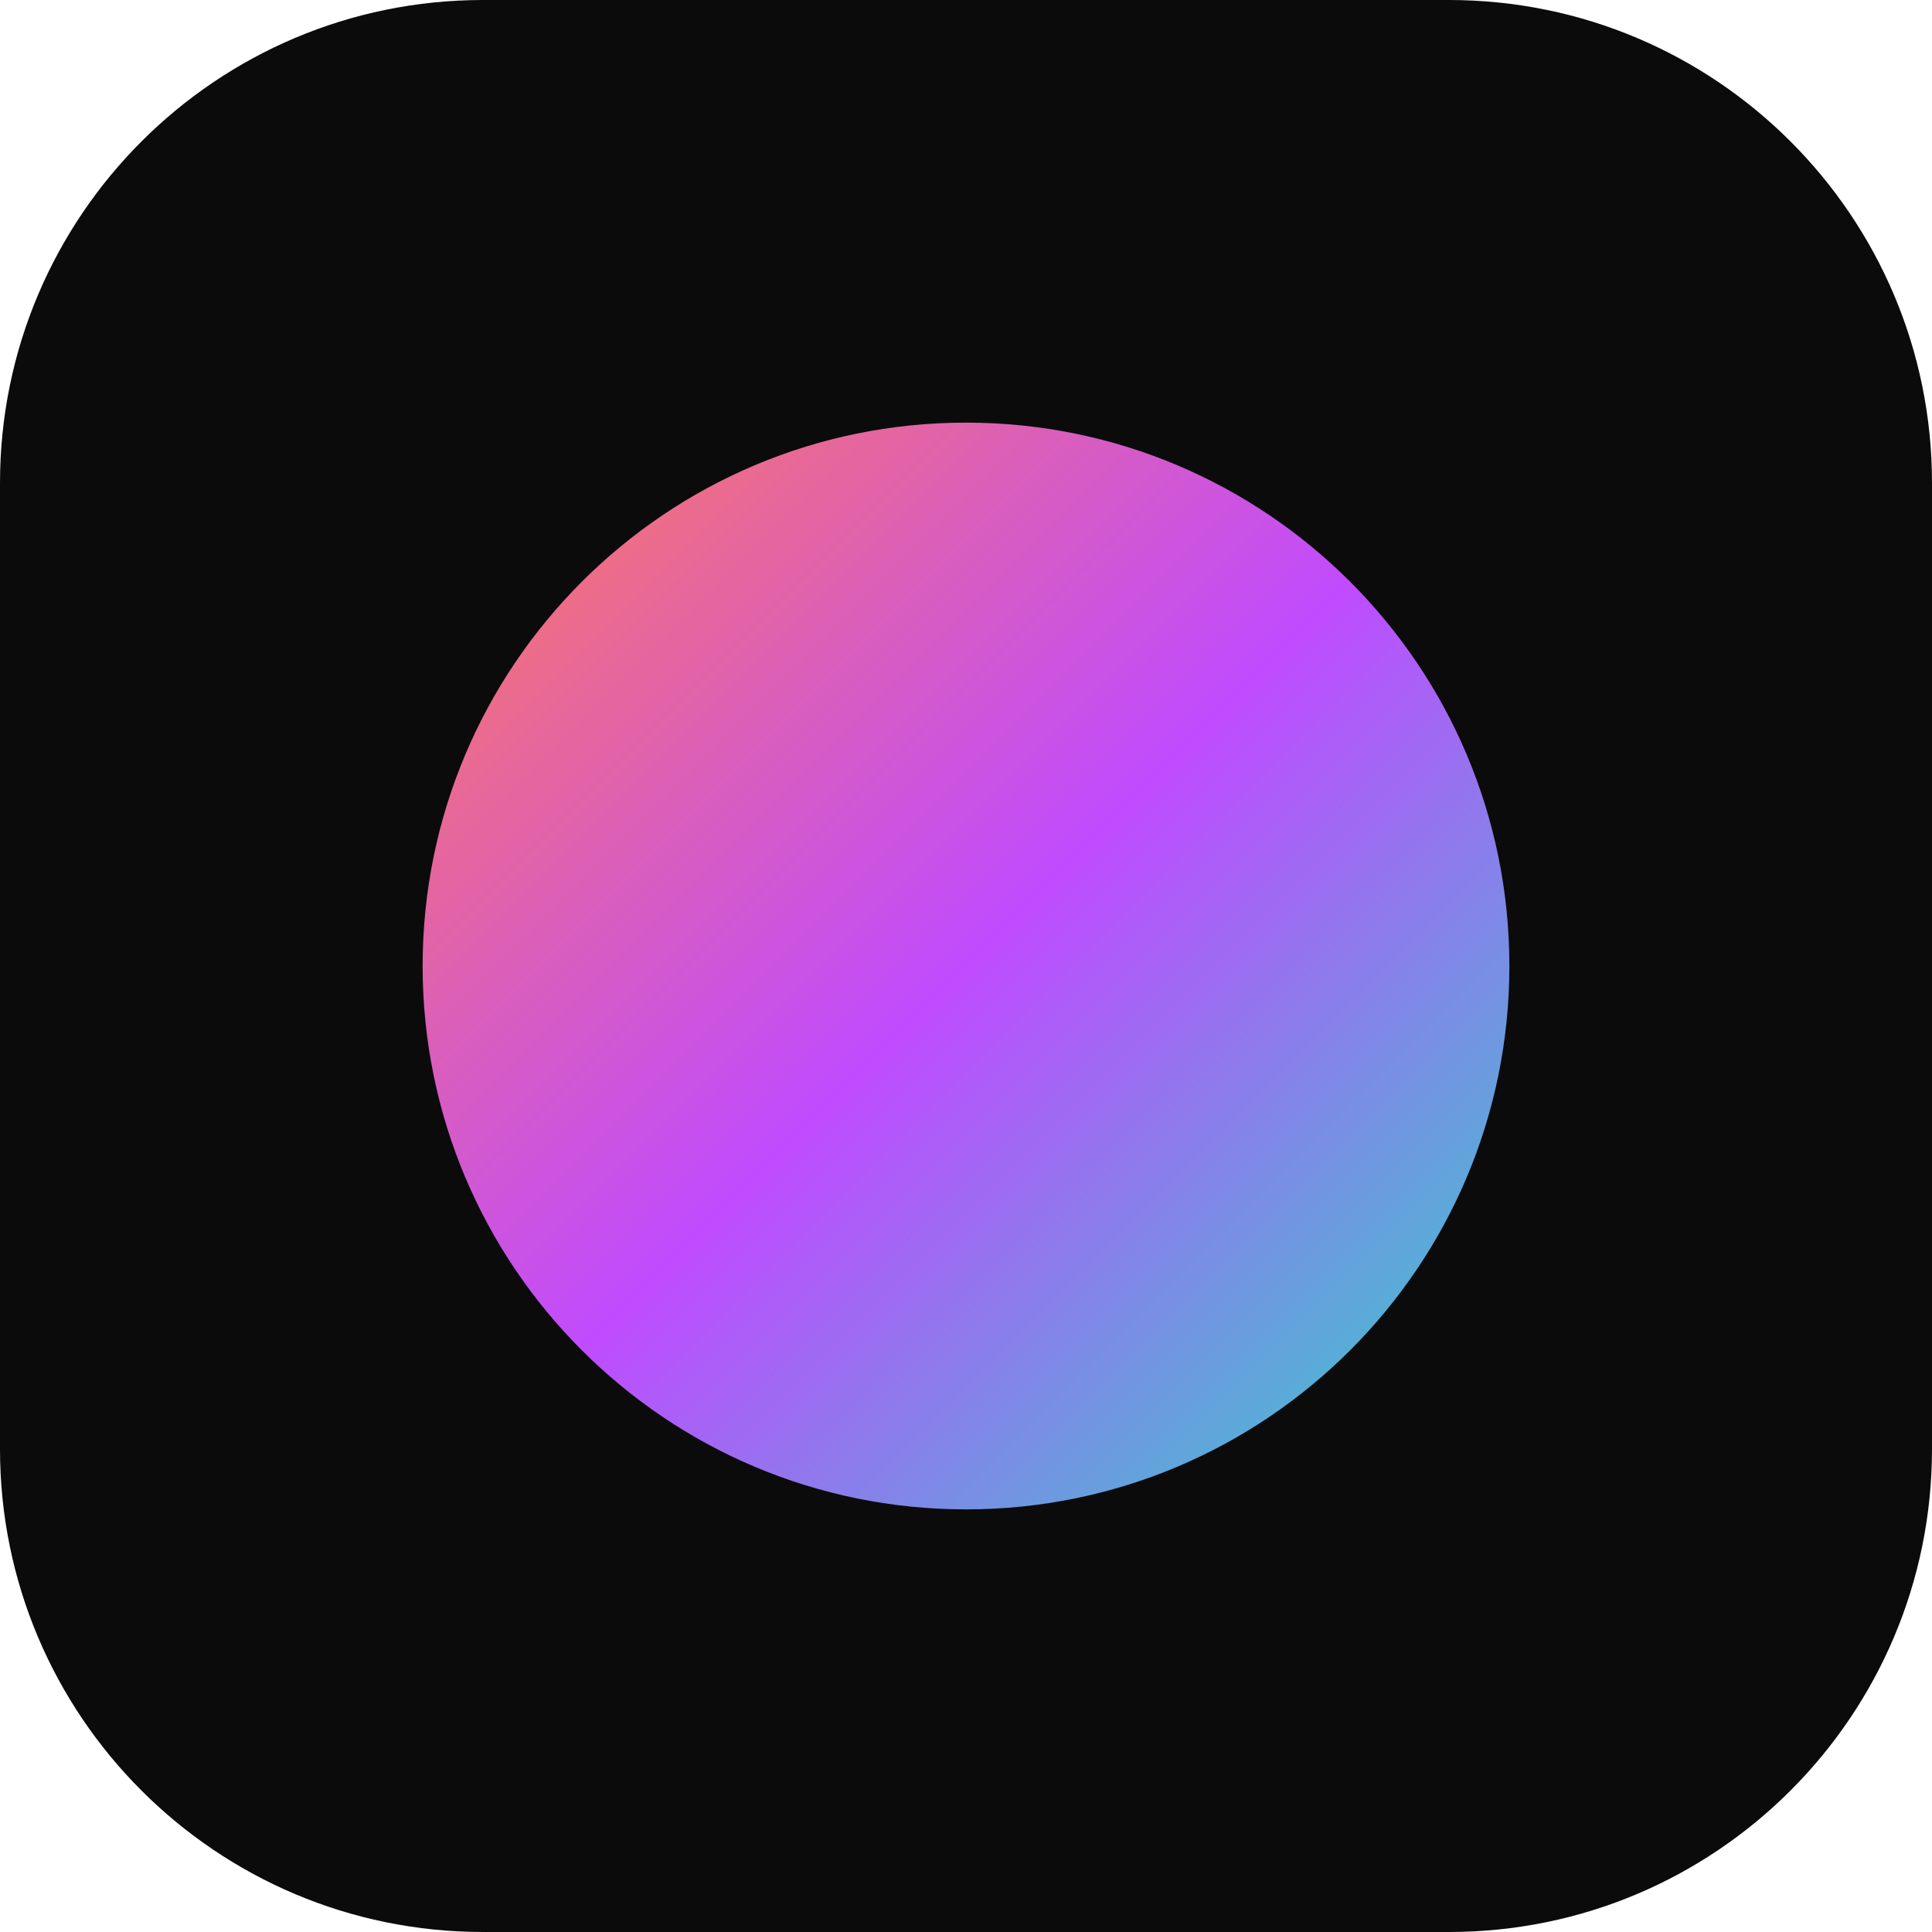
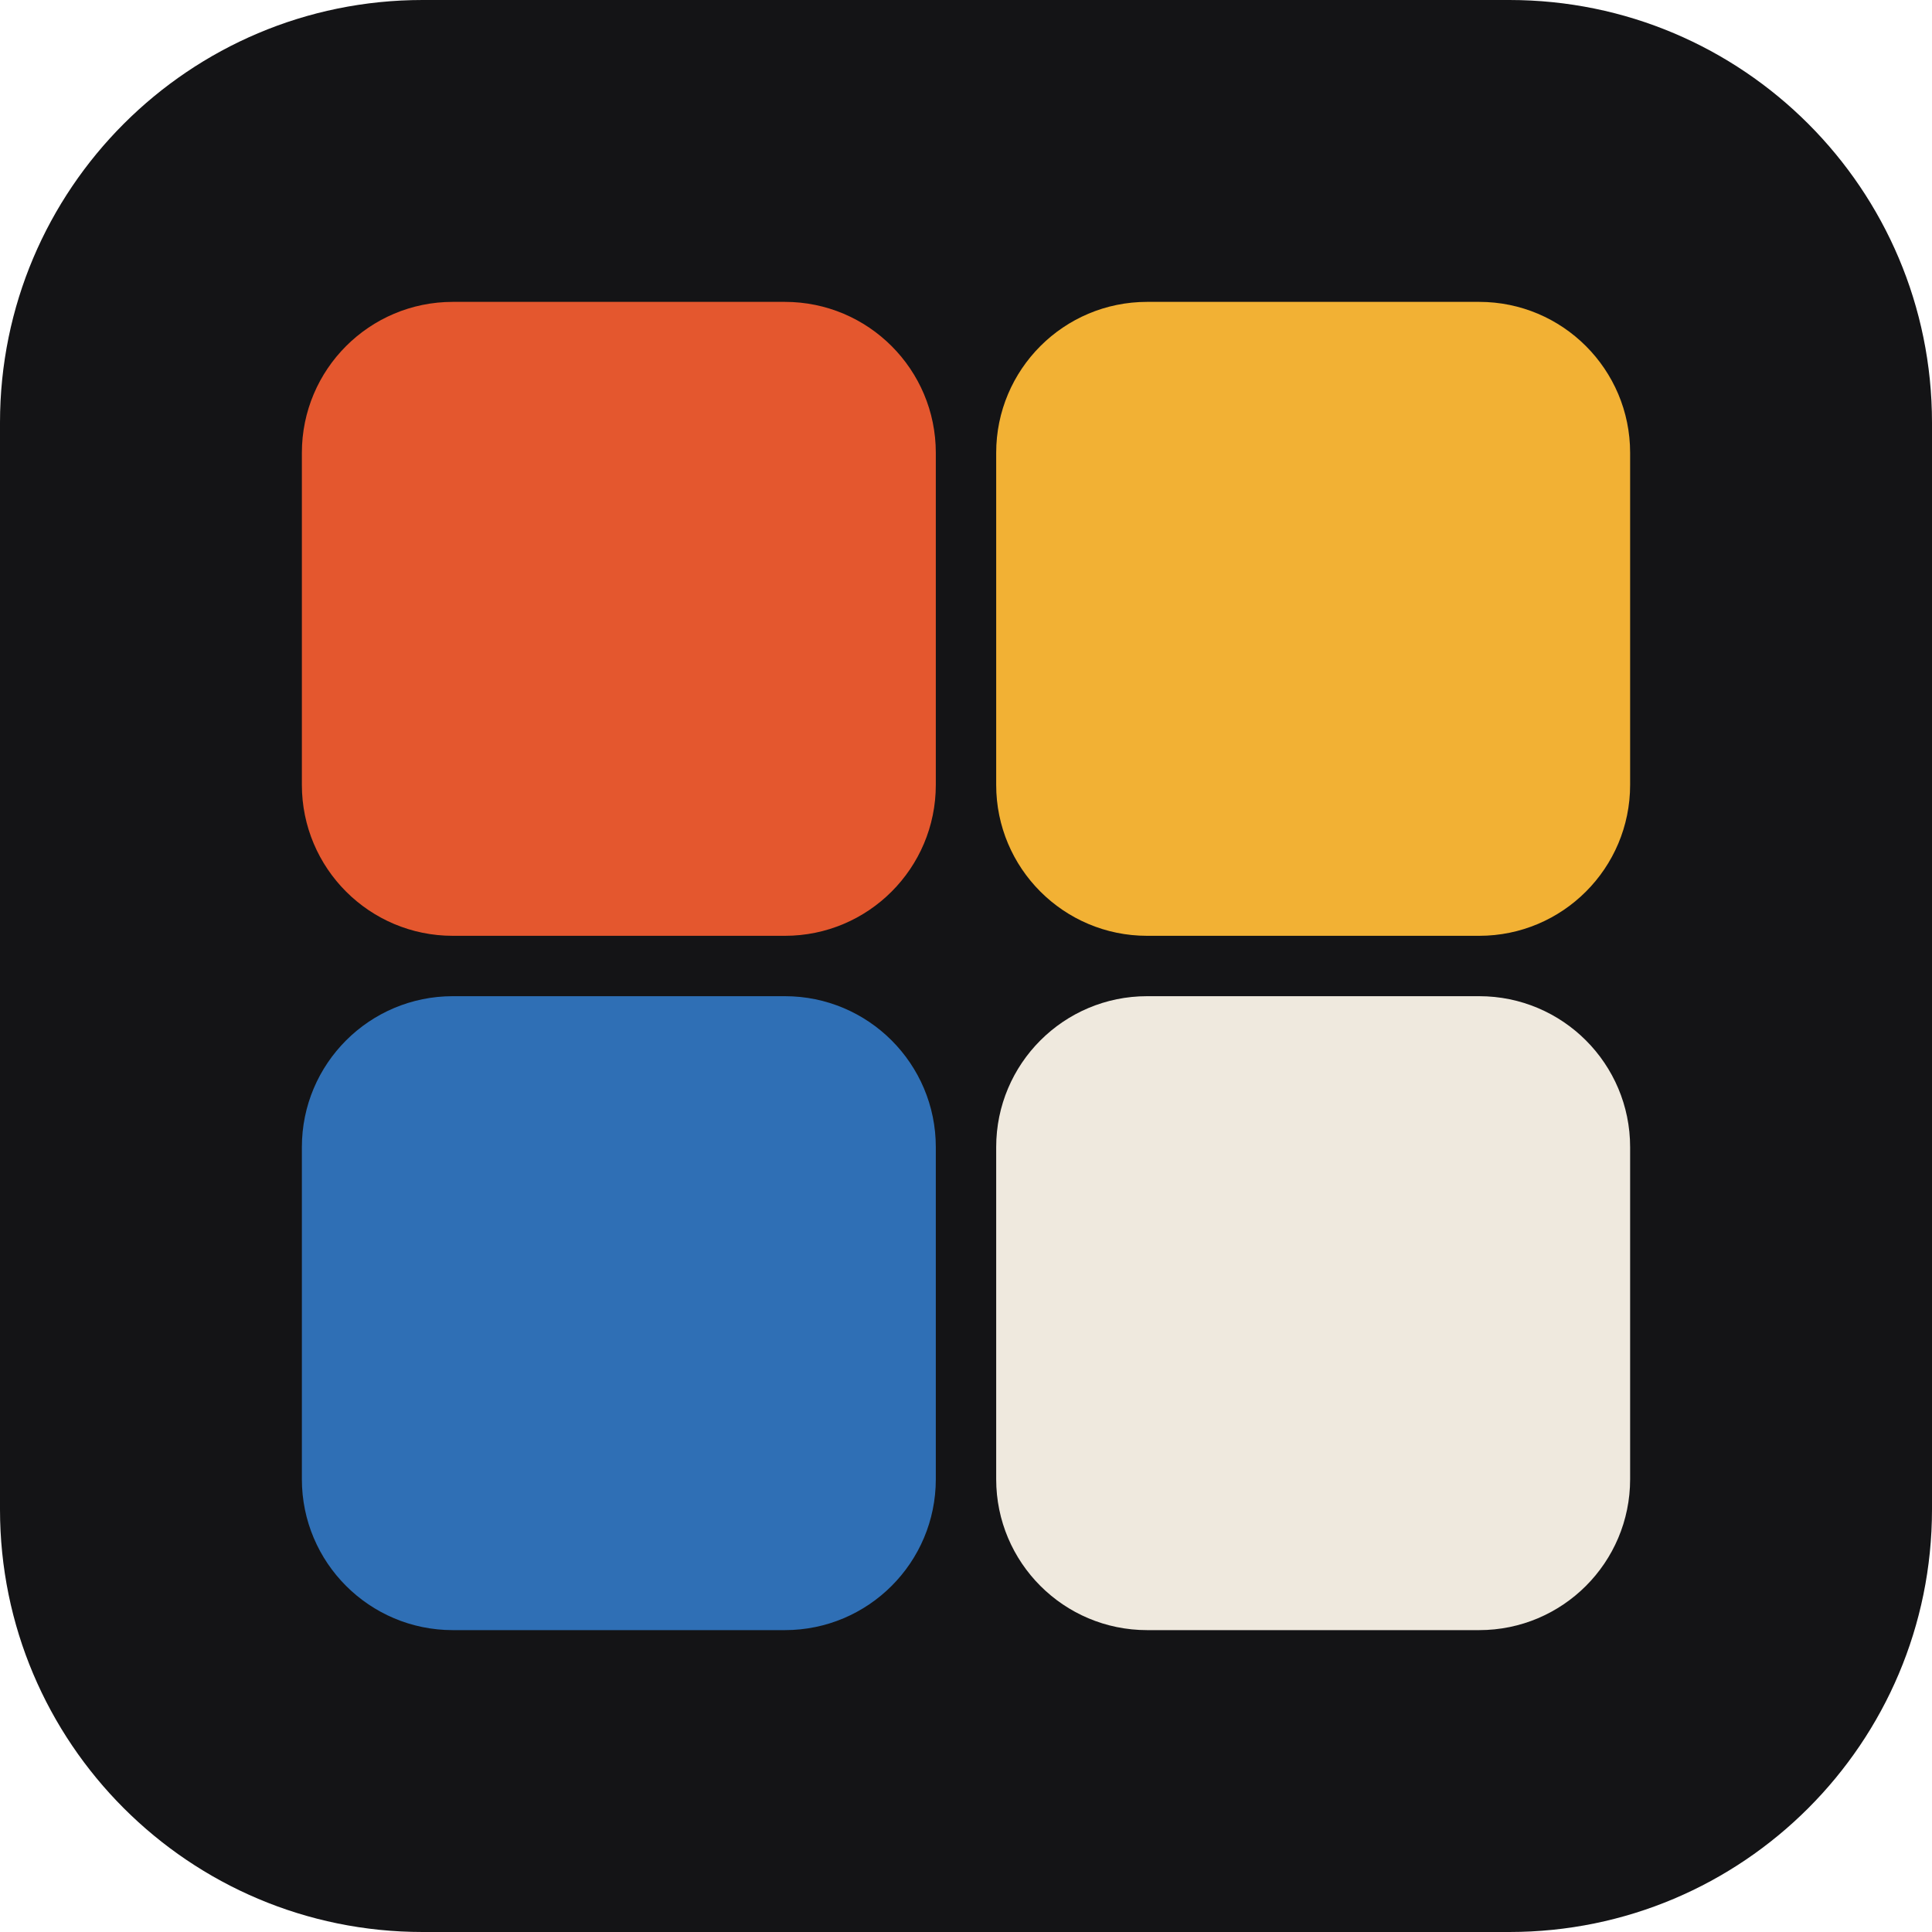
<svg xmlns="http://www.w3.org/2000/svg" viewBox="0 0 32 32">
-   <defs>
-     <linearGradient id="g" x1="0" y1="0" x2="1" y2="1">
-       <stop offset="0" stop-color="#ff7a59" />
-       <stop offset=".5" stop-color="#c04bff" />
-       <stop offset="1" stop-color="#2fd4c8" />
-     </linearGradient>
-   </defs>
-   <rect width="32" height="32" rx="8" fill="#0b0b0c" />
-   <circle cx="16" cy="16" r="9" fill="url(#g)" />
+   <rect width="32" height="32" rx="7" fill="#141416" />
+   <rect x="5" y="5" width="10.5" height="10.5" rx="2.5" fill="#e4572e" />
+   <rect x="16.5" y="5" width="10.5" height="10.5" rx="2.5" fill="#f2b134" />
+   <rect x="5" y="16.5" width="10.5" height="10.5" rx="2.5" fill="#2f6fb5" />
+   <rect x="16.5" y="16.5" width="10.5" height="10.5" rx="2.5" fill="#efe9de" />
</svg>
